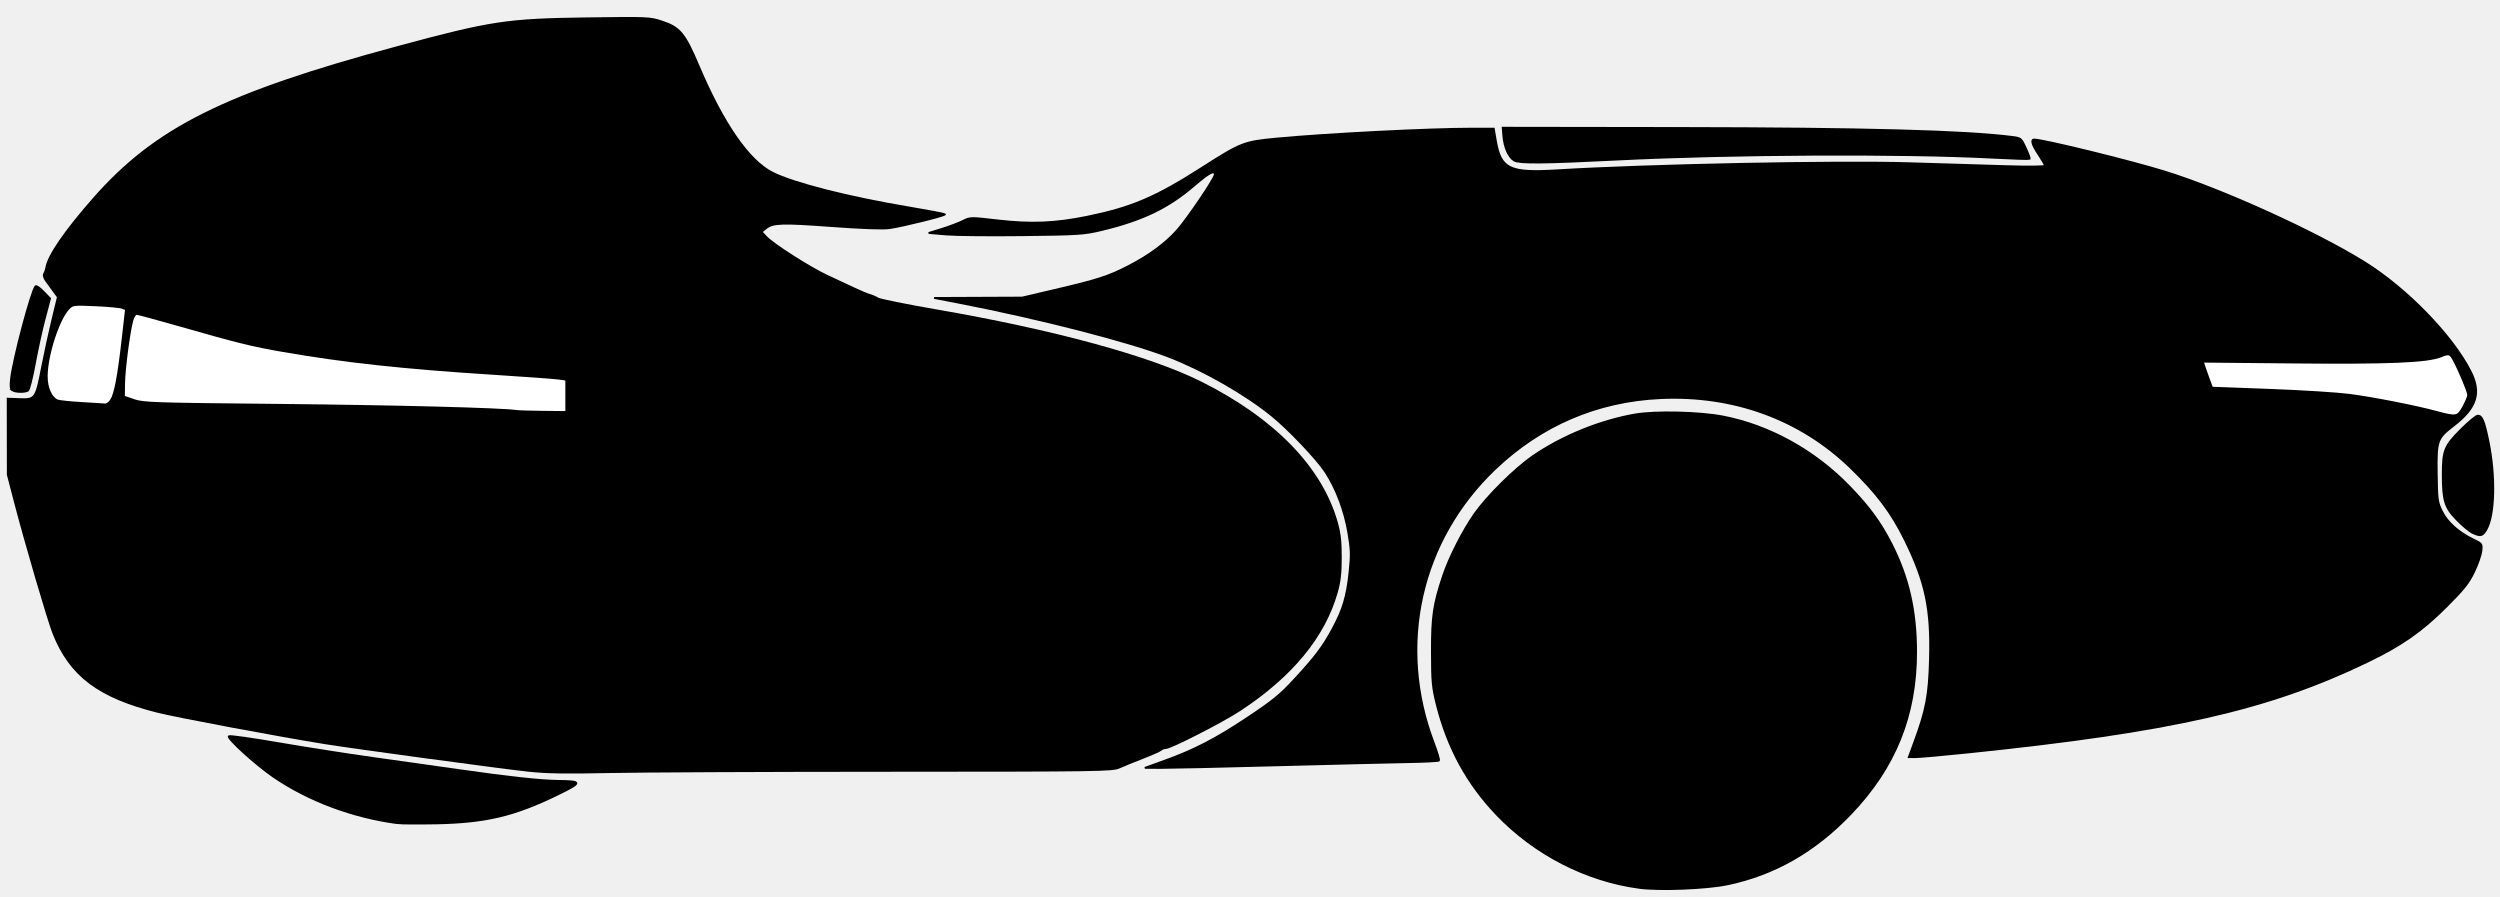
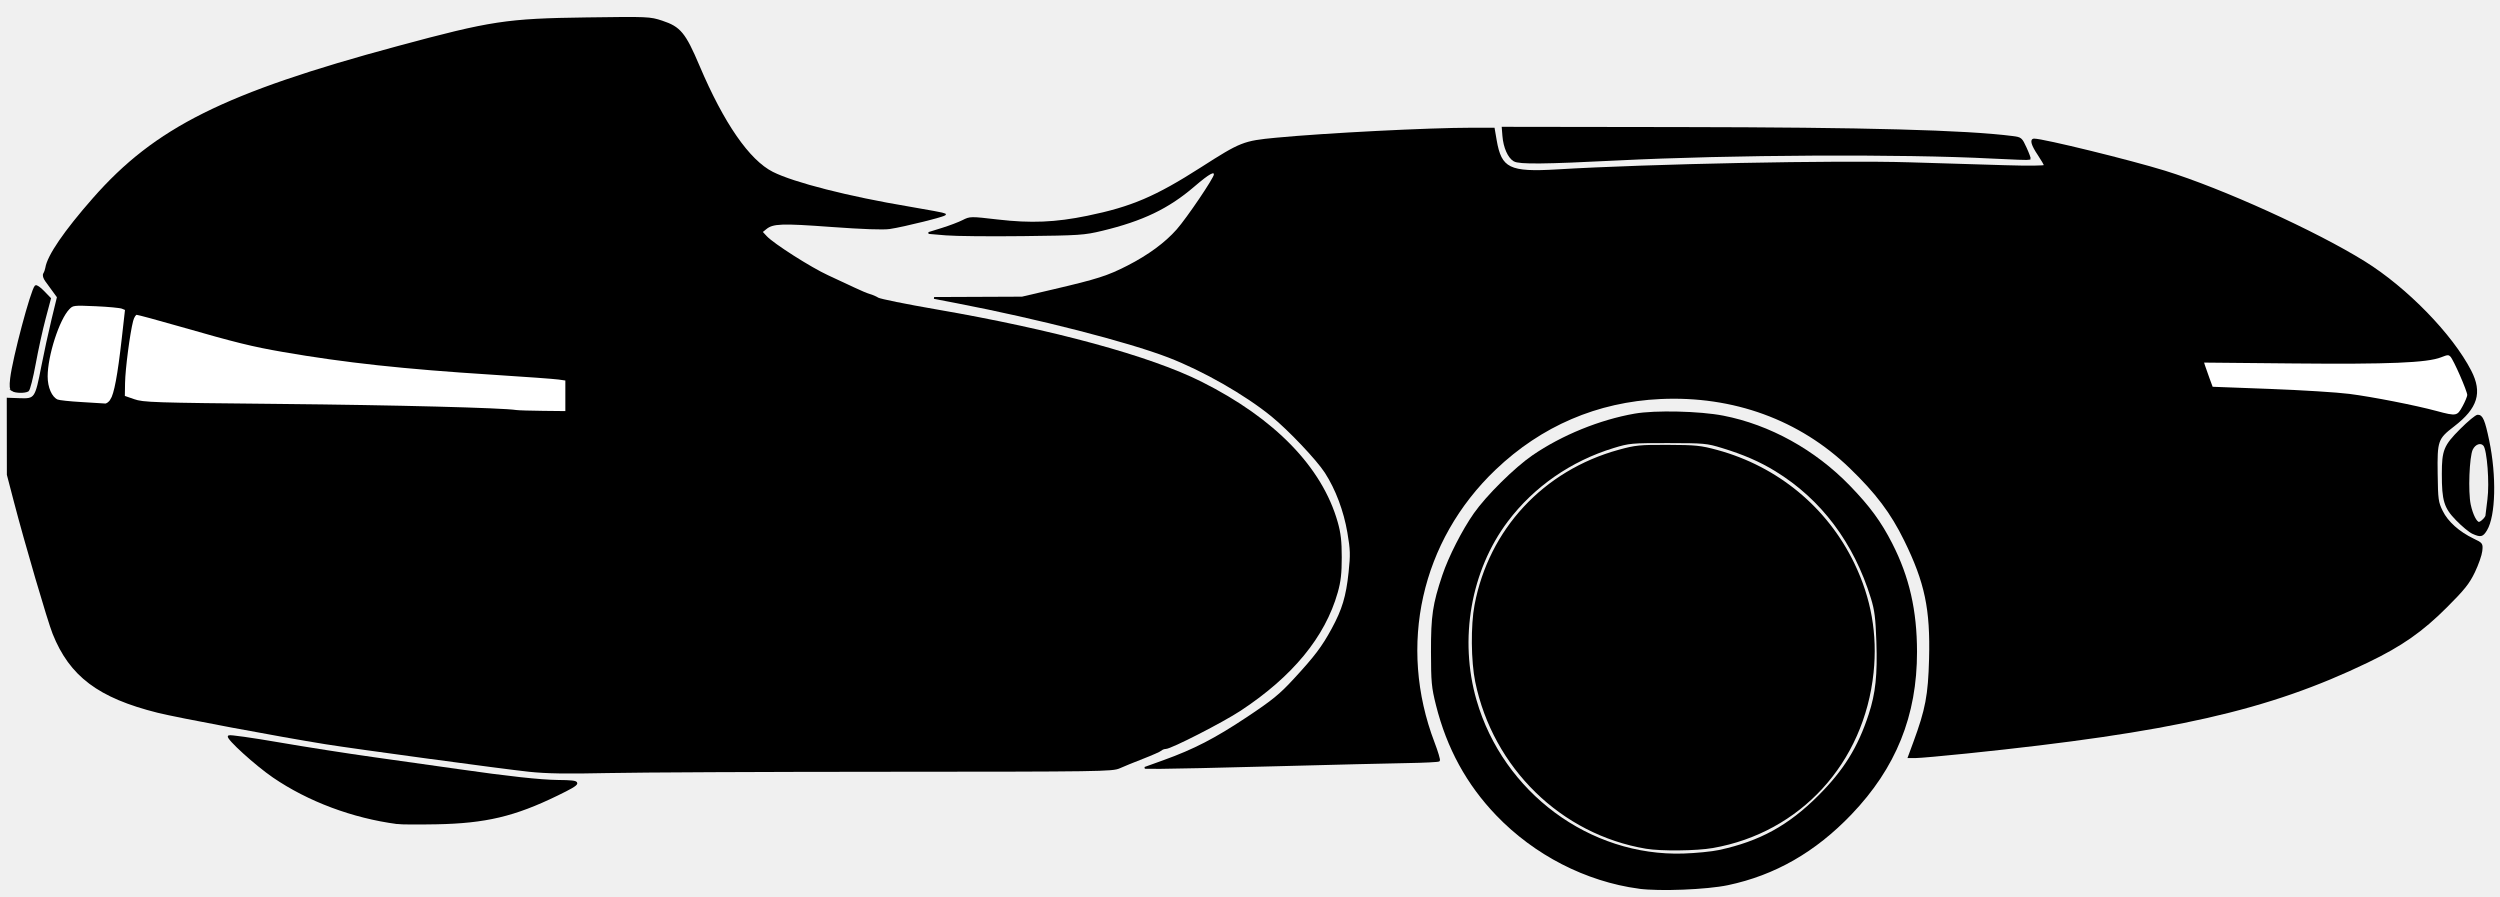
<svg xmlns="http://www.w3.org/2000/svg" width="683" height="245" viewBox="0 0 388.408 139.171" version="1.1" id="svg4947">
  <defs id="defs4941" />
  <g id="layer1" transform="translate(0,-157.8291)">
    <path style="stroke-width:0.282;fill-opacity:1;stroke:#000000;stroke-opacity:1" d="m 180.826,275.98 c 4.737,-1.709 8.004,-3.397 12.989,-6.714 3.924,-2.611 5.074,-3.547 7.247,-5.9 3.295,-3.568 4.423,-5.059 5.949,-7.867 1.645,-3.028 2.249,-5.035 2.649,-8.807 0.294,-2.775 0.272,-3.517 -0.186,-6.209 -0.576,-3.387 -1.847,-6.768 -3.519,-9.354 -1.303,-2.016 -5.675,-6.628 -8.338,-8.795 -4.153,-3.38 -10.66,-7.095 -16.087,-9.183 -6.269,-2.412 -20.248,-5.996 -32.879,-8.43 l -3.528,-0.68 6.838,-0.029 6.838,-0.029 4.874,-1.141 c 6.881,-1.611 8.462,-2.117 11.554,-3.7 3.245,-1.661 5.874,-3.593 7.689,-5.651 1.593,-1.806 5.811,-8.043 5.811,-8.592 0,-0.789 -0.843,-0.339 -3.285,1.752 -3.971,3.402 -7.933,5.303 -14.204,6.817 -2.809,0.678 -3.484,0.723 -12.285,0.828 -5.122,0.061 -10.52,0.008 -11.994,-0.118 l -2.681,-0.228 2.113,-0.657 c 1.162,-0.361 2.615,-0.913 3.228,-1.226 1.102,-0.562 1.163,-0.563 5.366,-0.074 5.189,0.604 8.989,0.446 13.988,-0.581 6.863,-1.41 10.601,-3.007 17.726,-7.57 6.102,-3.908 6.529,-4.076 11.535,-4.553 7.685,-0.732 23.79,-1.554 30.439,-1.554 h 3.404 l 0.309,1.802 c 0.765,4.468 2.094,5.119 9.543,4.672 14.269,-0.856 43.358,-1.44 54.751,-1.099 4.657,0.139 11.292,0.34 14.746,0.446 3.768,0.116 6.279,0.089 6.279,-0.066 0,-0.143 -0.445,-0.919 -0.988,-1.726 -0.993,-1.474 -1.246,-2.336 -0.686,-2.336 1.403,0 14.941,3.321 20.301,4.981 8.868,2.745 23.402,9.34 31.002,14.067 6.561,4.08 13.59,11.302 16.486,16.936 1.72,3.346 0.994,5.69 -2.622,8.472 -2.57,1.977 -2.685,2.306 -2.616,7.447 0.055,4.065 0.107,4.447 0.805,5.872 0.822,1.68 2.601,3.271 4.875,4.362 1.35,0.647 1.371,0.678 1.253,1.788 -0.067,0.621 -0.577,2.079 -1.134,3.24 -0.837,1.744 -1.581,2.679 -4.282,5.382 -3.827,3.829 -6.986,6.038 -12.3,8.596 -15.428,7.428 -30.378,10.819 -62.196,14.104 -3.784,0.391 -7.369,0.71 -7.966,0.71 h -1.085 l 0.835,-2.265 c 1.89,-5.127 2.311,-7.345 2.459,-12.975 0.205,-7.782 -0.665,-11.925 -3.885,-18.486 -2.093,-4.265 -4.412,-7.344 -8.501,-11.289 -7.8,-7.523 -18.148,-11.296 -29.518,-10.763 -9.812,0.46 -18.54,4.206 -25.683,11.022 -11.619,11.087 -15.275,27.423 -9.517,42.513 0.547,1.433 0.918,2.683 0.824,2.777 -0.094,0.094 -2.287,0.205 -4.875,0.246 -2.587,0.041 -11.767,0.264 -20.4,0.494 -8.633,0.23 -16.761,0.412 -18.062,0.404 l -2.366,-0.015 z" id="path5624" class="df_part svg_df_bovenhelft_carrosserie svg_df_top_half_body" />
    <path style="stroke-width:0.282;fill-opacity:1;stroke:#000000;stroke-opacity:1" d="M 82.19,277.515 C 78.291,277.104 55.326,273.995 50.581,273.236 43.495,272.102 27.594,269.122 24.513,268.35 15.346,266.054 10.933,262.739 8.309,256.179 7.513,254.189 3.967,242.095 2.274,235.591 l -1.066,-4.092 -0.008,-5.905 -0.008,-5.905 1.886,0.068 c 2.413,0.086 2.504,-0.045 3.477,-5.05 0.408,-2.096 1.123,-5.385 1.59,-7.31 l 0.849,-3.5 -0.638,-0.874 c -0.351,-0.481 -0.883,-1.211 -1.183,-1.623 -0.344,-0.472 -0.458,-0.89 -0.309,-1.129 0.13,-0.209 0.273,-0.611 0.317,-0.894 0.291,-1.872 2.879,-5.655 7.354,-10.75 9.629,-10.964 20.374,-16.324 47.273,-23.578 14.55,-3.924 16.889,-4.279 29.321,-4.451 9.573,-0.133 9.83,-0.122 11.712,0.499 2.795,0.921 3.546,1.832 5.706,6.92 3.801,8.955 7.778,14.702 11.462,16.562 3.275,1.654 11.827,3.833 21.189,5.4 3.006,0.503 5.533,0.983 5.616,1.066 0.181,0.181 -6.397,1.823 -8.605,2.148 -1.003,0.147 -4.202,0.034 -9.033,-0.32 -7.767,-0.57 -9.108,-0.521 -10.208,0.371 l -0.655,0.531 0.706,0.761 c 1.091,1.177 6.924,4.896 9.596,6.118 1.319,0.604 3.161,1.463 4.092,1.909 0.931,0.446 2.011,0.898 2.399,1.004 0.388,0.106 0.968,0.357 1.288,0.559 0.321,0.201 4.377,1.022 9.014,1.824 18.301,3.163 33.27,7.246 41.235,11.247 11.343,5.697 18.639,13.219 21.05,21.7 0.481,1.694 0.625,2.944 0.625,5.444 0,2.5 -0.144,3.751 -0.625,5.444 -1.948,6.854 -6.973,12.967 -15.014,18.264 -2.758,1.817 -10.785,5.925 -11.578,5.925 -0.245,0 -0.566,0.12 -0.713,0.267 -0.147,0.147 -1.411,0.71 -2.808,1.251 -1.397,0.541 -3.048,1.215 -3.669,1.497 -1.071,0.487 -2.911,0.514 -35.983,0.526 -19.17,0.007 -38.728,0.097 -43.462,0.2 -6.443,0.14 -9.531,0.09 -12.277,-0.2 z" id="path5614" class="df_part svg_df_onderhelft_carrosserie svg_df_bottom_half_body" />
    <path style="stroke-width:0.282;fill-opacity:1;stroke:#000000;stroke-opacity:1" d="m 235.259,182.696 c -0.87,-0.5 -1.554,-2.045 -1.697,-3.831 l -0.101,-1.27 27.517,0.039 c 28.869,0.041 44.4,0.459 51.708,1.394 1.293,0.165 1.352,0.216 2.05,1.74 0.395,0.863 0.671,1.618 0.613,1.676 -0.058,0.058 -2.695,-0.03 -5.86,-0.197 -13.87,-0.729 -40.697,-0.592 -58.248,0.296 -11.325,0.573 -15.188,0.61 -15.982,0.154 z" id="path5634" class="df_part svg_df_neuskap svg_df_front_nose_cover" />
    <path style="stroke-width:0.282;fill-opacity:1;stroke:#000000;stroke-opacity:1" d="m 1.926,218.399 c -0.303,-0.192 -0.35,-0.631 -0.203,-1.884 0.365,-3.109 3.171,-13.65 3.804,-14.296 0.114,-0.116 0.667,0.265 1.229,0.847 l 1.021,1.058 -0.825,3.104 c -0.454,1.707 -1.149,4.88 -1.546,7.049 -0.396,2.17 -0.872,4.041 -1.057,4.158 -0.459,0.292 -1.941,0.27 -2.424,-0.036 z" id="path5632" class="df_part svg_df_achterlichtkap svg_df_rear_light_cover" />
-     <path style="stroke-width:0.282;fill-opacity:1;stroke:#000000;stroke-opacity:1" d="m 385.841,238.534 c 0.244,-0.244 0.443,-0.541 0.443,-0.661 0,-0.119 0.139,-1.25 0.309,-2.513 0.342,-2.538 -0.053,-7.728 -0.641,-8.437 -0.51,-0.614 -1.458,-0.303 -1.905,0.624 -0.545,1.131 -0.752,6.636 -0.325,8.627 0.335,1.561 0.964,2.803 1.42,2.803 0.141,0 0.455,-0.2 0.699,-0.444 z" id="path5630" />
    <path style="stroke-width:0.282;fill-opacity:1;stroke:#000000;stroke-opacity:1" d="m 384.167,240.55 c -0.466,-0.21 -1.574,-1.127 -2.464,-2.038 -1.866,-1.911 -2.194,-2.976 -2.191,-7.122 0.003,-3.664 0.281,-4.35 2.797,-6.876 1.198,-1.203 2.388,-2.187 2.643,-2.187 0.666,0 0.982,0.746 1.637,3.87 1.153,5.499 1.008,11.683 -0.327,13.878 -0.592,0.973 -0.857,1.033 -2.095,0.475 z" id="path5628" class="df_part svg_df_neuskap svg_df_front_nose_cover" />
+     <path style="fill: #eee; stroke-width:0.282;fill-opacity:1;stroke:#000000;stroke-opacity:1" d="m 385.841,238.534 c 0.244,-0.244 0.443,-0.541 0.443,-0.661 0,-0.119 0.139,-1.25 0.309,-2.513 0.342,-2.538 -0.053,-7.728 -0.641,-8.437 -0.51,-0.614 -1.458,-0.303 -1.905,0.624 -0.545,1.131 -0.752,6.636 -0.325,8.627 0.335,1.561 0.964,2.803 1.42,2.803 0.141,0 0.455,-0.2 0.699,-0.444 z" id="path5630" class="svg_df_binnenkant_neuskap" />
    <path style="fill: #fff; stroke-width:0.282;fill-opacity:1;stroke:#000000;stroke-opacity:1" d="m 382.711,220.948 c 0.413,-0.758 0.75,-1.582 0.75,-1.83 0,-0.638 -2.153,-5.556 -2.65,-6.053 -0.361,-0.361 -0.557,-0.354 -1.589,0.059 -2.12,0.848 -8.076,1.096 -22.931,0.953 l -14.047,-0.135 0.183,0.594 c 0.101,0.327 0.42,1.235 0.71,2.019 l 0.527,1.424 8.962,0.336 c 4.929,0.185 10.486,0.532 12.348,0.771 3.601,0.462 10.276,1.77 13.547,2.655 3.113,0.842 3.32,0.803 4.188,-0.793 z" id="path5626" class="svg_df_stickers_voor" />
    <path style="fill: #fff; stroke-width:0.282;fill-opacity:1;stroke:#000000;stroke-opacity:1" d="m 17.265,219.909 c 0.6,-0.916 1.146,-3.83 1.795,-9.576 l 0.51,-4.516 -0.581,-0.239 c -0.32,-0.131 -2.179,-0.307 -4.132,-0.391 -3.469,-0.149 -3.566,-0.137 -4.199,0.521 -1.573,1.635 -3.391,7.268 -3.395,10.518 -0.002,1.756 0.669,3.293 1.627,3.726 0.268,0.121 1.949,0.302 3.734,0.402 1.785,0.1 3.453,0.203 3.707,0.23 0.254,0.027 0.675,-0.277 0.936,-0.675 z" id="path5622" class="svg_df_sticker_achteraan_klein" />
    <path style="fill: #fff; stroke-width:0.282;fill-opacity:1;stroke:#000000;stroke-opacity:1" d="m 87.975,219.254 v -2.508 l -1.199,-0.171 c -0.66,-0.094 -5.263,-0.429 -10.231,-0.745 -13.855,-0.88 -22.951,-1.867 -32.562,-3.533 -4.774,-0.828 -7.302,-1.451 -15.936,-3.931 -3.531,-1.014 -6.6,-1.844 -6.82,-1.844 -0.224,0 -0.522,0.465 -0.678,1.058 -0.494,1.874 -1.226,7.487 -1.261,9.666 l -0.034,2.117 1.552,0.54 c 1.453,0.505 2.91,0.553 22.719,0.746 17.881,0.174 34.495,0.603 36.689,0.948 0.31,0.049 2.184,0.106 4.163,0.127 l 3.598,0.038 z" id="path5620" class="svg_df_sticker_achteraan_groot" />
+     <path style="fill: none; stroke-width:0.282;fill-opacity:1;stroke:#000000;stroke-opacity:1" d="m 64.762,264.616 c 1.406,-0.432 1.765,-1.177 1.765,-3.668 0,-5.146 -3.015,-23.766 -4.167,-25.731 -0.269,-0.46 -0.965,-1.22 -1.546,-1.689 -0.967,-0.781 -1.302,-0.871 -3.951,-1.06 -4.998,-0.356 -22.517,-0.896 -25.567,-0.789 -2.873,0.101 -2.928,0.116 -3.725,1.008 -1.623,1.817 -2.097,5.447 -1.248,9.556 1.013,4.904 4.831,15.623 6.124,17.191 1.957,2.374 6.917,3.701 17.95,4.804 10.059,1.005 12.148,1.06 14.365,0.379 z" id="path5616" class="svg_df_contour_derailleurkap" />
    <path style="stroke-width:0.282;fill-opacity:1;stroke:#000000;stroke-opacity:1" d="m 56.79,263.618 c -15.811,-1.415 -20.72,-2.39 -22.763,-4.523 -0.562,-0.587 -1.229,-1.477 -1.482,-1.98 -0.817,-1.623 -2.975,-7.732 -4.164,-11.787 -0.972,-3.314 -1.164,-4.384 -1.191,-6.632 -0.039,-3.201 0.647,-5.15 1.998,-5.669 1.244,-0.479 27.804,0.322 29.815,0.899 1.323,0.38 2.128,1.347 2.724,3.274 1.05,3.401 3.671,20.54 3.672,24.016 2.56e-4,0.911 -0.172,1.384 -0.692,1.905 -0.657,0.657 -0.85,0.69 -3.739,0.645 -1.676,-0.026 -3.555,-0.093 -4.176,-0.148 z" id="path5618" class="df_part svg_df_derailleurkap svg_df_derailleur_cover" />
-     <path style="stroke-width:0.282;fill-opacity:1;stroke:#000000;stroke-opacity:1" d="m 64.762,264.616 c 1.406,-0.432 1.765,-1.177 1.765,-3.668 0,-5.146 -3.015,-23.766 -4.167,-25.731 -0.269,-0.46 -0.965,-1.22 -1.546,-1.689 -0.967,-0.781 -1.302,-0.871 -3.951,-1.06 -4.998,-0.356 -22.517,-0.896 -25.567,-0.789 -2.873,0.101 -2.928,0.116 -3.725,1.008 -1.623,1.817 -2.097,5.447 -1.248,9.556 1.013,4.904 4.831,15.623 6.124,17.191 1.957,2.374 6.917,3.701 17.95,4.804 10.059,1.005 12.148,1.06 14.365,0.379 z" id="path5616" />
    <path style="stroke-width:0.282;fill-opacity:1;stroke:#000000;stroke-opacity:1" d="m 61.729,285.642 c -6.913,-0.91 -13.809,-3.492 -19.236,-7.202 -2.731,-1.867 -7.263,-5.983 -6.947,-6.31 0.112,-0.116 3.605,0.375 7.761,1.093 4.156,0.718 10.795,1.755 14.753,2.306 3.958,0.551 9.835,1.38 13.06,1.843 7.823,1.124 12.848,1.671 15.585,1.699 3.831,0.038 3.818,0.235 -0.152,2.167 -6.643,3.233 -11.124,4.294 -18.757,4.439 -2.794,0.053 -5.524,0.038 -6.068,-0.034 z" id="path5612" class="svg_df_rear_tyre" />
+     <path style="stroke-width:0.282;fill-opacity:1;stroke:#000000;stroke-opacity:1" d="m 254.627,295.686 c -8.217,-1.12 -16.168,-5.209 -22.057,-11.343 -4.595,-4.786 -7.66,-10.389 -9.335,-17.065 -0.689,-2.747 -0.764,-3.544 -0.772,-8.262 -0.01,-5.577 0.254,-7.362 1.755,-11.853 0.949,-2.84 3.073,-7.008 4.89,-9.596 1.92,-2.734 6.307,-7.074 9.06,-8.963 4.542,-3.115 10.399,-5.503 15.831,-6.453 3.155,-0.552 10.059,-0.394 13.698,0.313 7.204,1.4 14.226,5.284 19.612,10.848 3.102,3.204 4.828,5.561 6.56,8.954 2.638,5.169 3.817,10.333 3.824,16.75 0.012,9.883 -3.249,17.968 -10.156,25.181 -5.578,5.825 -11.817,9.399 -19.098,10.938 -3.252,0.688 -10.646,0.982 -13.813,0.55 z" id="path4916" class="svg_df_voorband" />
+     <path style="fill: #eee; stroke-width:0.282;fill-opacity:1;stroke:#000000;stroke-opacity:1" d="m 267.109,289.948 c 6.346,-1.374 10.815,-3.823 15.478,-8.48 3.965,-3.96 6.2,-7.567 7.879,-12.716 1.069,-3.278 1.37,-6.126 1.195,-11.289 -0.126,-3.701 -0.279,-4.924 -0.849,-6.778 -2.671,-8.687 -7.775,-15.473 -14.933,-19.854 -2.432,-1.488 -4.947,-2.582 -8.3,-3.607 -2.386,-0.73 -2.798,-0.768 -8.435,-0.774 -5.667,-0.006 -6.038,0.028 -8.467,0.769 -6.657,2.03 -12.453,6.049 -16.531,11.462 -5.77,7.66 -7.643,18.384 -4.875,27.917 4.175,14.381 17.653,24.364 32.272,23.903 1.94,-0.061 4.445,-0.31 5.567,-0.553 z" id="path5608" class="svg_df_tussen_band_en_wielkap" />
    <path style="stroke-width:0.282;fill-opacity:1;stroke:#000000;stroke-opacity:1" d="m 255.756,289.475 c -13.14,-2.21 -23.658,-12.483 -26.418,-25.802 -0.657,-3.172 -0.708,-8.759 -0.107,-11.924 2.22,-11.704 10.658,-20.781 22.292,-23.983 2.585,-0.711 3.225,-0.775 7.62,-0.758 4.313,0.017 5.083,0.096 7.62,0.788 9.379,2.558 17.036,8.892 21.209,17.543 2.608,5.408 3.589,10.98 2.972,16.894 -1.459,13.997 -11.319,24.761 -24.853,27.131 -2.527,0.443 -8.013,0.501 -10.335,0.111 z" id="path5610" class="df_part svg_df_voorwieldeksels svg_df_front_wheel_covers" />
-     <path style="stroke-width:0.282;fill-opacity:1;stroke:#000000;stroke-opacity:1" d="m 267.109,289.948 c 6.346,-1.374 10.815,-3.823 15.478,-8.48 3.965,-3.96 6.2,-7.567 7.879,-12.716 1.069,-3.278 1.37,-6.126 1.195,-11.289 -0.126,-3.701 -0.279,-4.924 -0.849,-6.778 -2.671,-8.687 -7.775,-15.473 -14.933,-19.854 -2.432,-1.488 -4.947,-2.582 -8.3,-3.607 -2.386,-0.73 -2.798,-0.768 -8.435,-0.774 -5.667,-0.006 -6.038,0.028 -8.467,0.769 -6.657,2.03 -12.453,6.049 -16.531,11.462 -5.77,7.66 -7.643,18.384 -4.875,27.917 4.175,14.381 17.653,24.364 32.272,23.903 1.94,-0.061 4.445,-0.31 5.567,-0.553 z" id="path5608" />
-     <path style="stroke-width:0.282;fill-opacity:1;stroke:#000000;stroke-opacity:1" d="m 254.627,295.686 c -8.217,-1.12 -16.168,-5.209 -22.057,-11.343 -4.595,-4.786 -7.66,-10.389 -9.335,-17.065 -0.689,-2.747 -0.764,-3.544 -0.772,-8.262 -0.01,-5.577 0.254,-7.362 1.755,-11.853 0.949,-2.84 3.073,-7.008 4.89,-9.596 1.92,-2.734 6.307,-7.074 9.06,-8.963 4.542,-3.115 10.399,-5.503 15.831,-6.453 3.155,-0.552 10.059,-0.394 13.698,0.313 7.204,1.4 14.226,5.284 19.612,10.848 3.102,3.204 4.828,5.561 6.56,8.954 2.638,5.169 3.817,10.333 3.824,16.75 0.012,9.883 -3.249,17.968 -10.156,25.181 -5.578,5.825 -11.817,9.399 -19.098,10.938 -3.252,0.688 -10.646,0.982 -13.813,0.55 z" id="path4916" />
  </g>
</svg>
